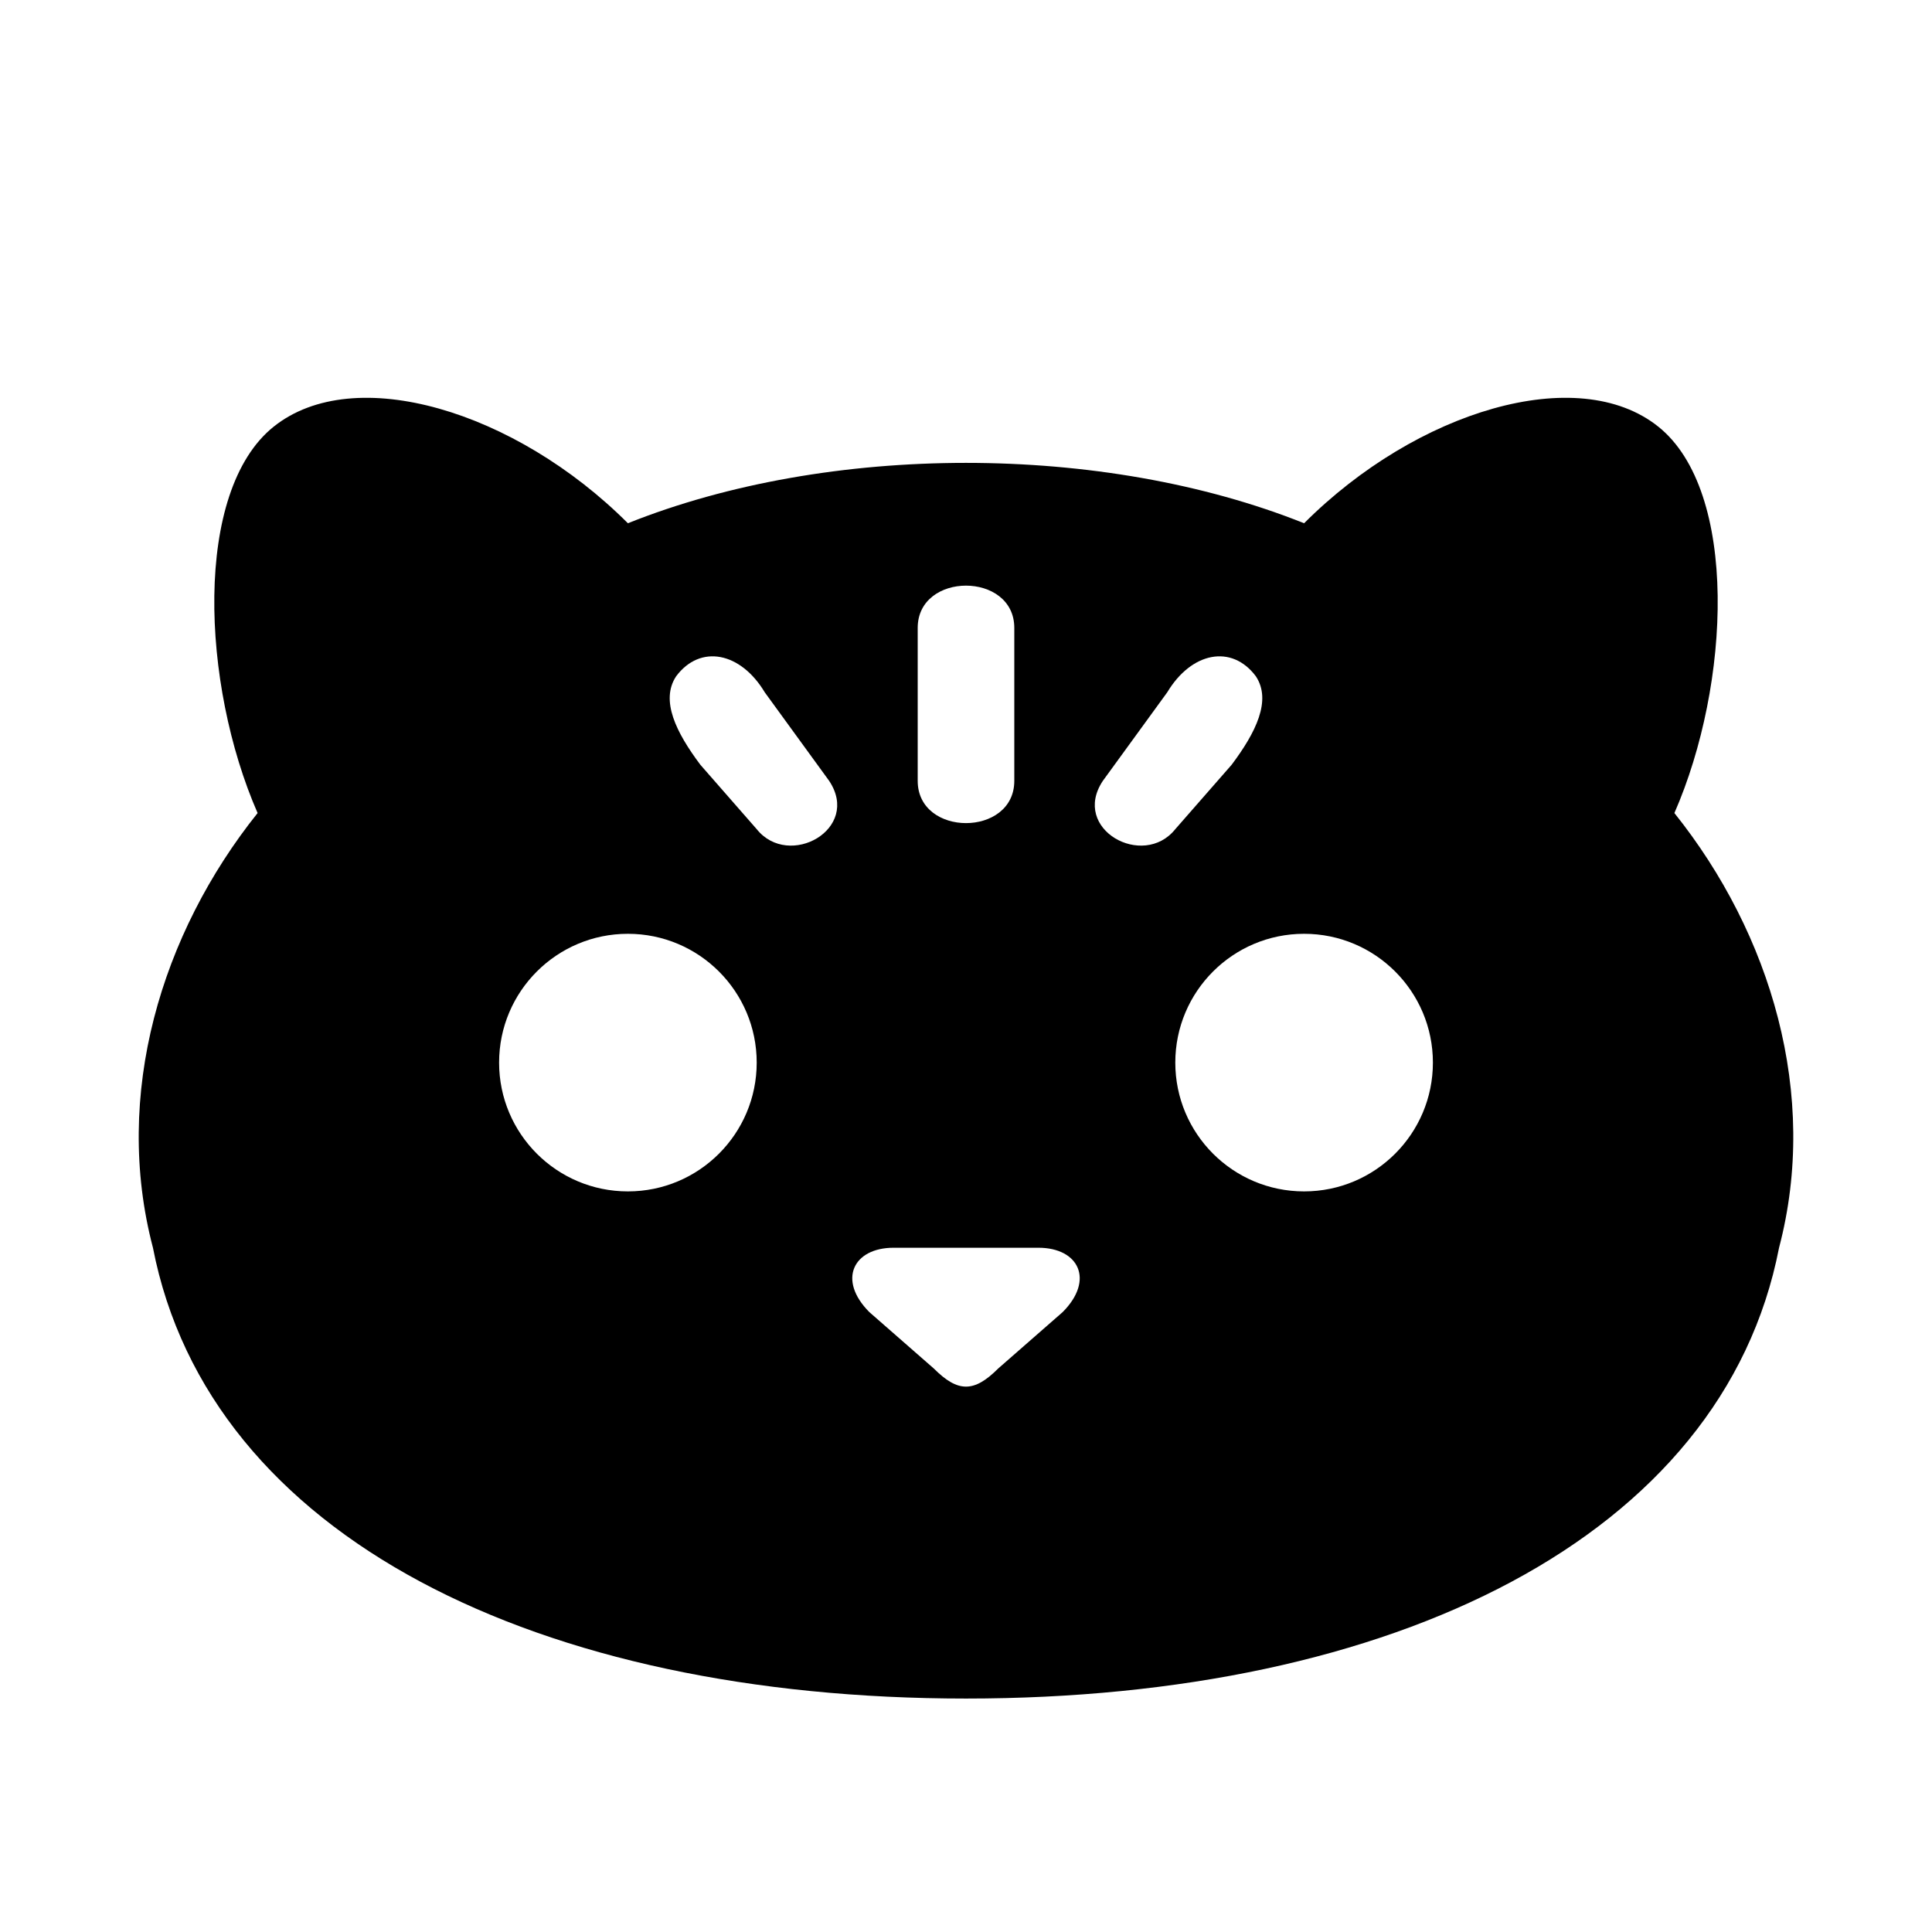
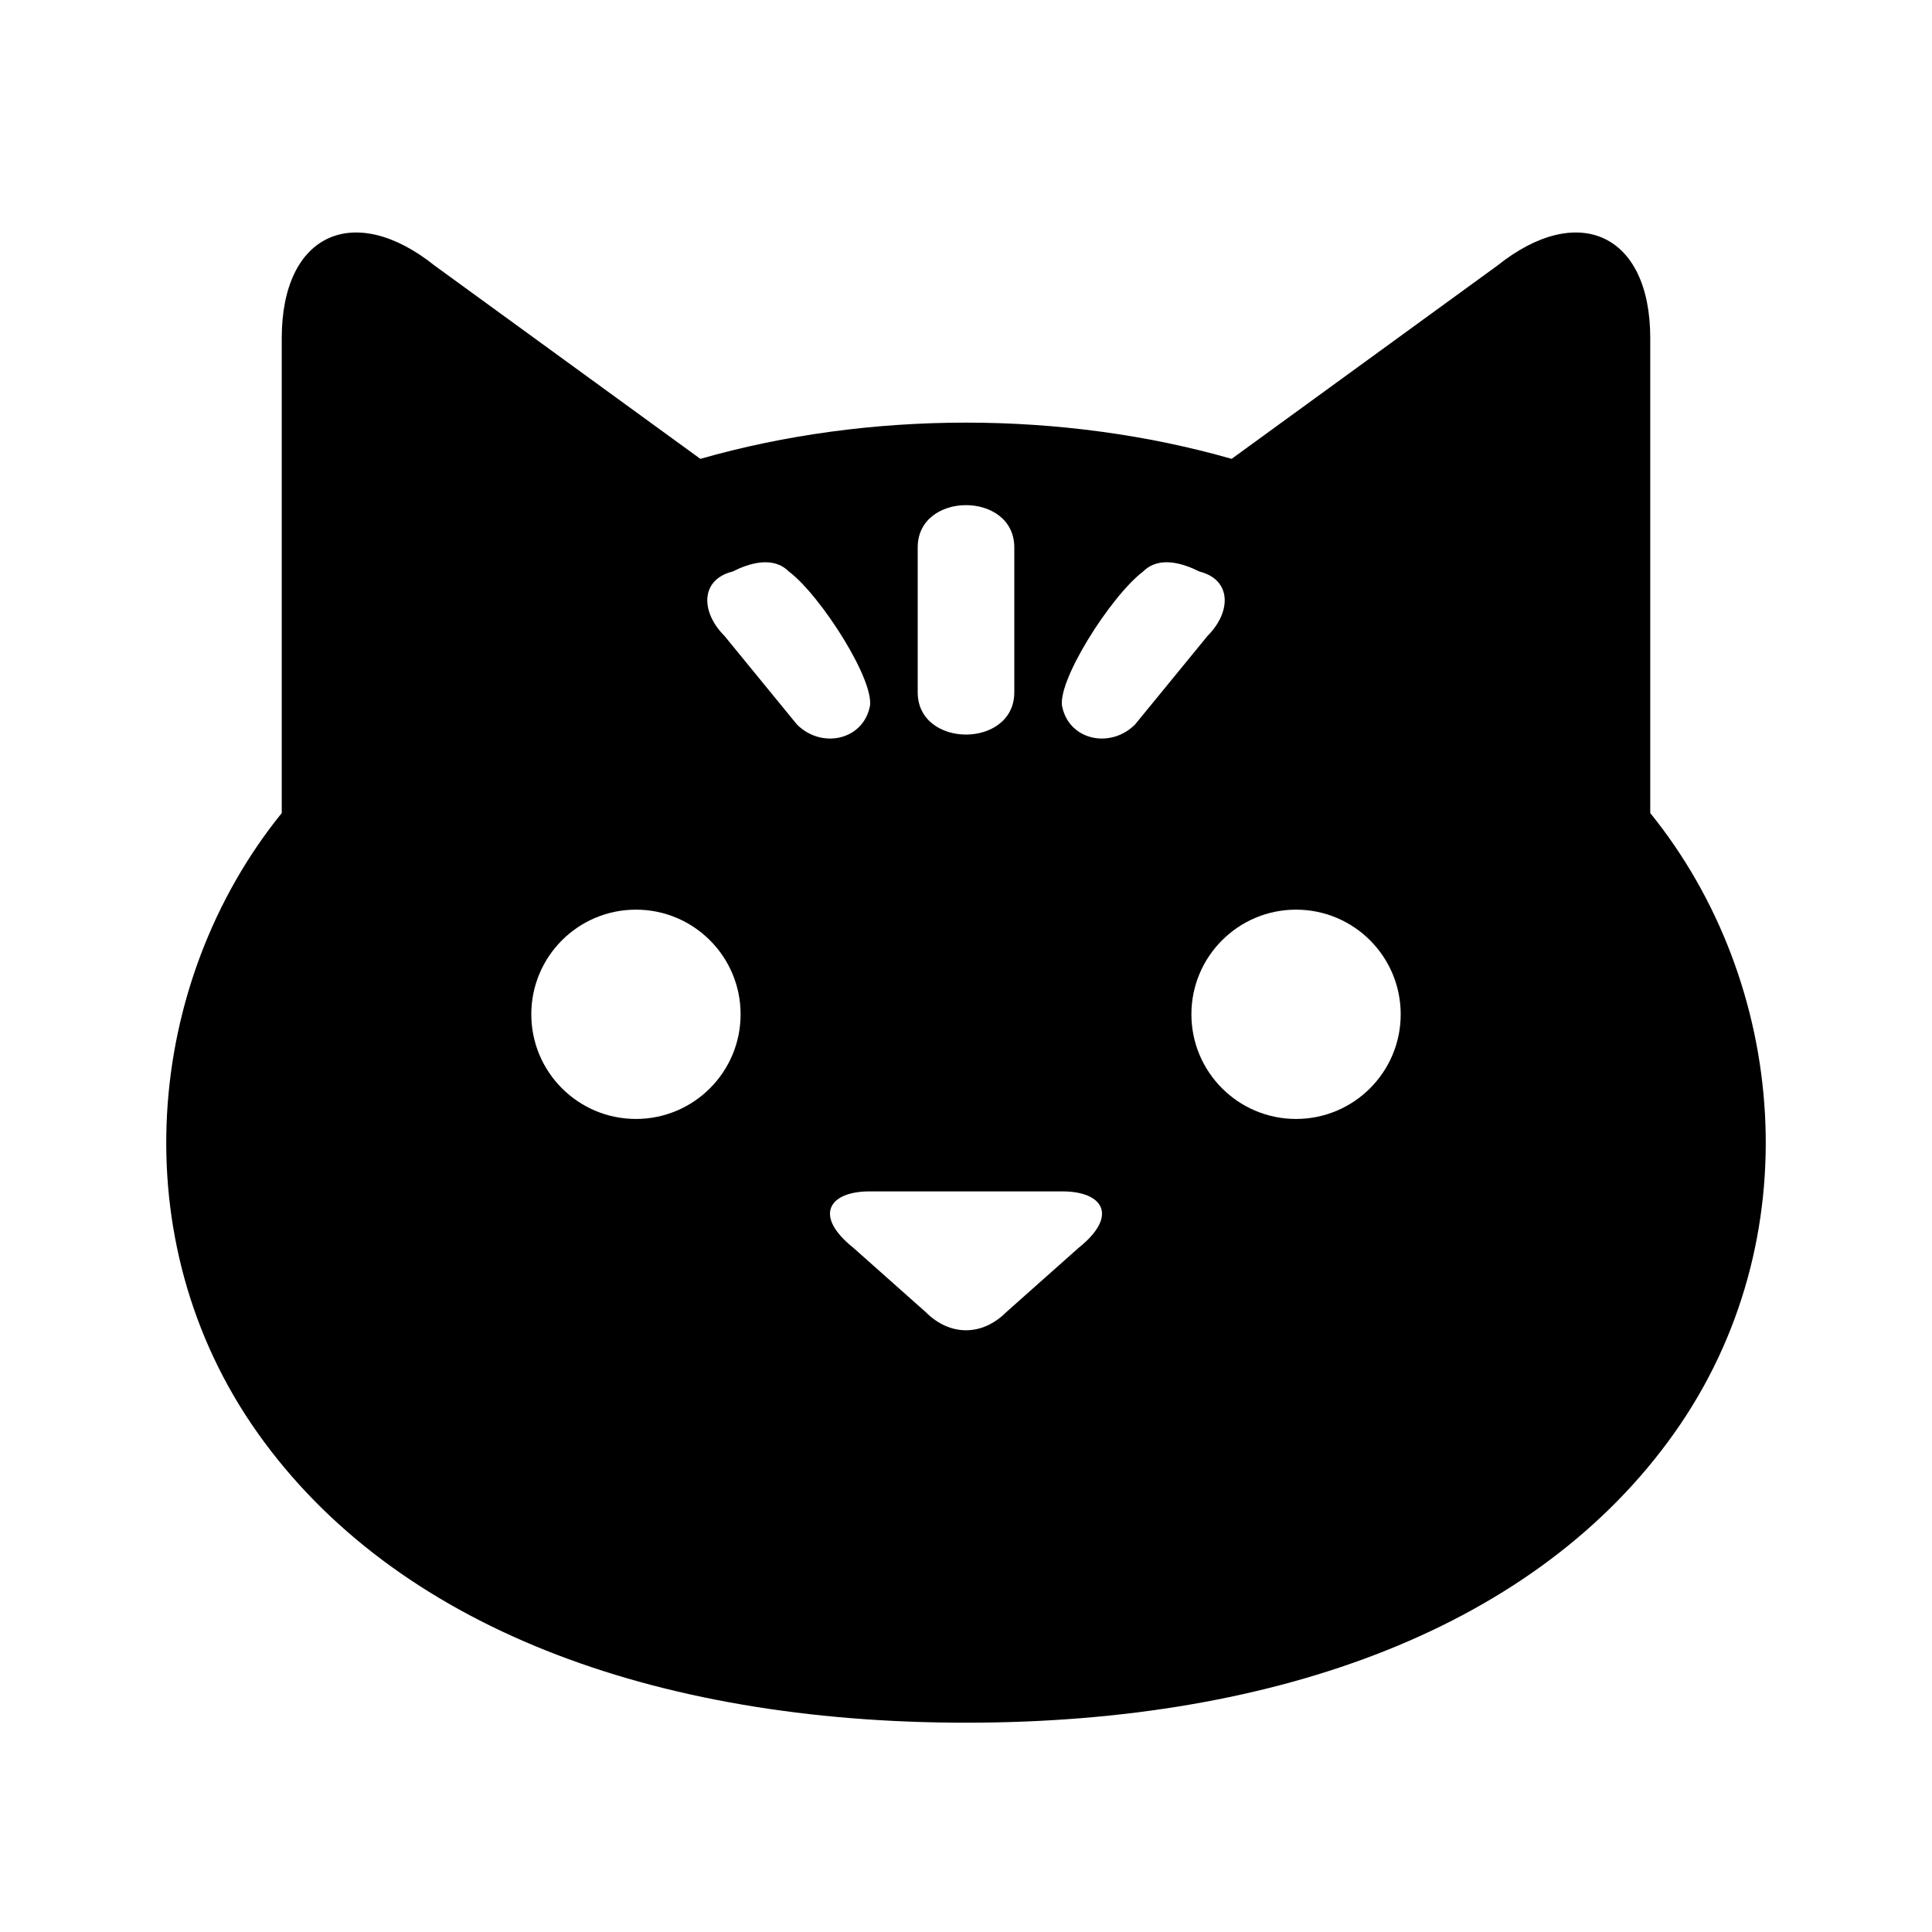
<svg xmlns="http://www.w3.org/2000/svg" width="24" height="24" viewBox="0 0 24 24" role="img">
-   <path fill="currentColor" fill-rule="evenodd" d="M3.2 10.1C2.5 8.5 2.4 6.1 3.4 5.3C4.4 4.5 6.4 5.1 7.8 6.5C10.3 5.5 13.7 5.5 16.2 6.5C17.6 5.1 19.6 4.5 20.6 5.3C21.6 6.1 21.5 8.5 20.8 10.1C22 11.6 22.6 13.6 22.1 15.5C21.4 19.1 17.3 21.1 12 21.1C6.7 21.1 2.6 19.1 1.9 15.5C1.4 13.6 2 11.6 3.2 10.1ZM9.4 13.2A1.6 1.6 0 1 0 6.2 13.2A1.6 1.6 0 1 0 9.4 13.2ZM17.8 13.2A1.6 1.6 0 1 0 14.6 13.2A1.6 1.6 0 1 0 17.8 13.2ZM10.8 16.3C10.4 15.9 10.6 15.5 11.1 15.5H12.9C13.4 15.5 13.6 15.9 13.2 16.3L12.4 17C12.1 17.3 11.9 17.3 11.6 17ZM8.4 8.4C8.2 8.7 8.4 9.1 8.7 9.5L9.4 10.3C9.8 10.8 10.7 10.3 10.3 9.7L9.5 8.6C9.2 8.1 8.7 8 8.4 8.4ZM11.4 7.8V9.7C11.4 10.4 12.6 10.4 12.6 9.7V7.8C12.6 7.1 11.4 7.1 11.4 7.8ZM14.5 8.6L13.7 9.7C13.3 10.3 14.2 10.8 14.6 10.3L15.3 9.5C15.6 9.1 15.8 8.7 15.6 8.4C15.3 8 14.8 8.1 14.5 8.6Z" />
+   <path fill="currentColor" fill-rule="evenodd" d="M3.5 4.2C3.5 2.9 4.4 2.5 5.4 3.3L8.7 5.7C10.8 5.1 13.2 5.1 15.3 5.7L18.6 3.3C19.6 2.5 20.5 2.9 20.5 4.2V10.1C22.2 12.2 22.5 15.4 20.8 17.8C19.1 20.2 15.9 21.4 12 21.4C8.1 21.4 4.9 20.2 3.2 17.8C1.5 15.4 1.8 12.2 3.5 10.1ZM9.2 12.6A1.3 1.3 0 1 0 6.6 12.6A1.3 1.3 0 1 0 9.2 12.6ZM17.4 12.6A1.3 1.3 0 1 0 14.8 12.6A1.3 1.3 0 1 0 17.4 12.6ZM10.6 15.5C10.1 15.1 10.3 14.8 10.8 14.8H13.2C13.7 14.8 13.9 15.1 13.4 15.5L12.5 16.3C12.2 16.6 11.8 16.6 11.5 16.3ZM9.1 7.1C8.7 7.2 8.7 7.6 9 7.9L9.9 9C10.2 9.3 10.7 9.2 10.8 8.8C10.9 8.5 10.2 7.4 9.8 7.1C9.6 6.9 9.3 7 9.1 7.1ZM11.4 6.8V8.6C11.4 9.3 12.6 9.3 12.6 8.6V6.8C12.6 6.1 11.4 6.1 11.4 6.8ZM14.2 7.1C13.8 7.4 13.1 8.5 13.2 8.8C13.3 9.2 13.8 9.3 14.1 9L15 7.9C15.3 7.6 15.3 7.2 14.9 7.1C14.7 7 14.4 6.9 14.2 7.1Z" />
</svg>
